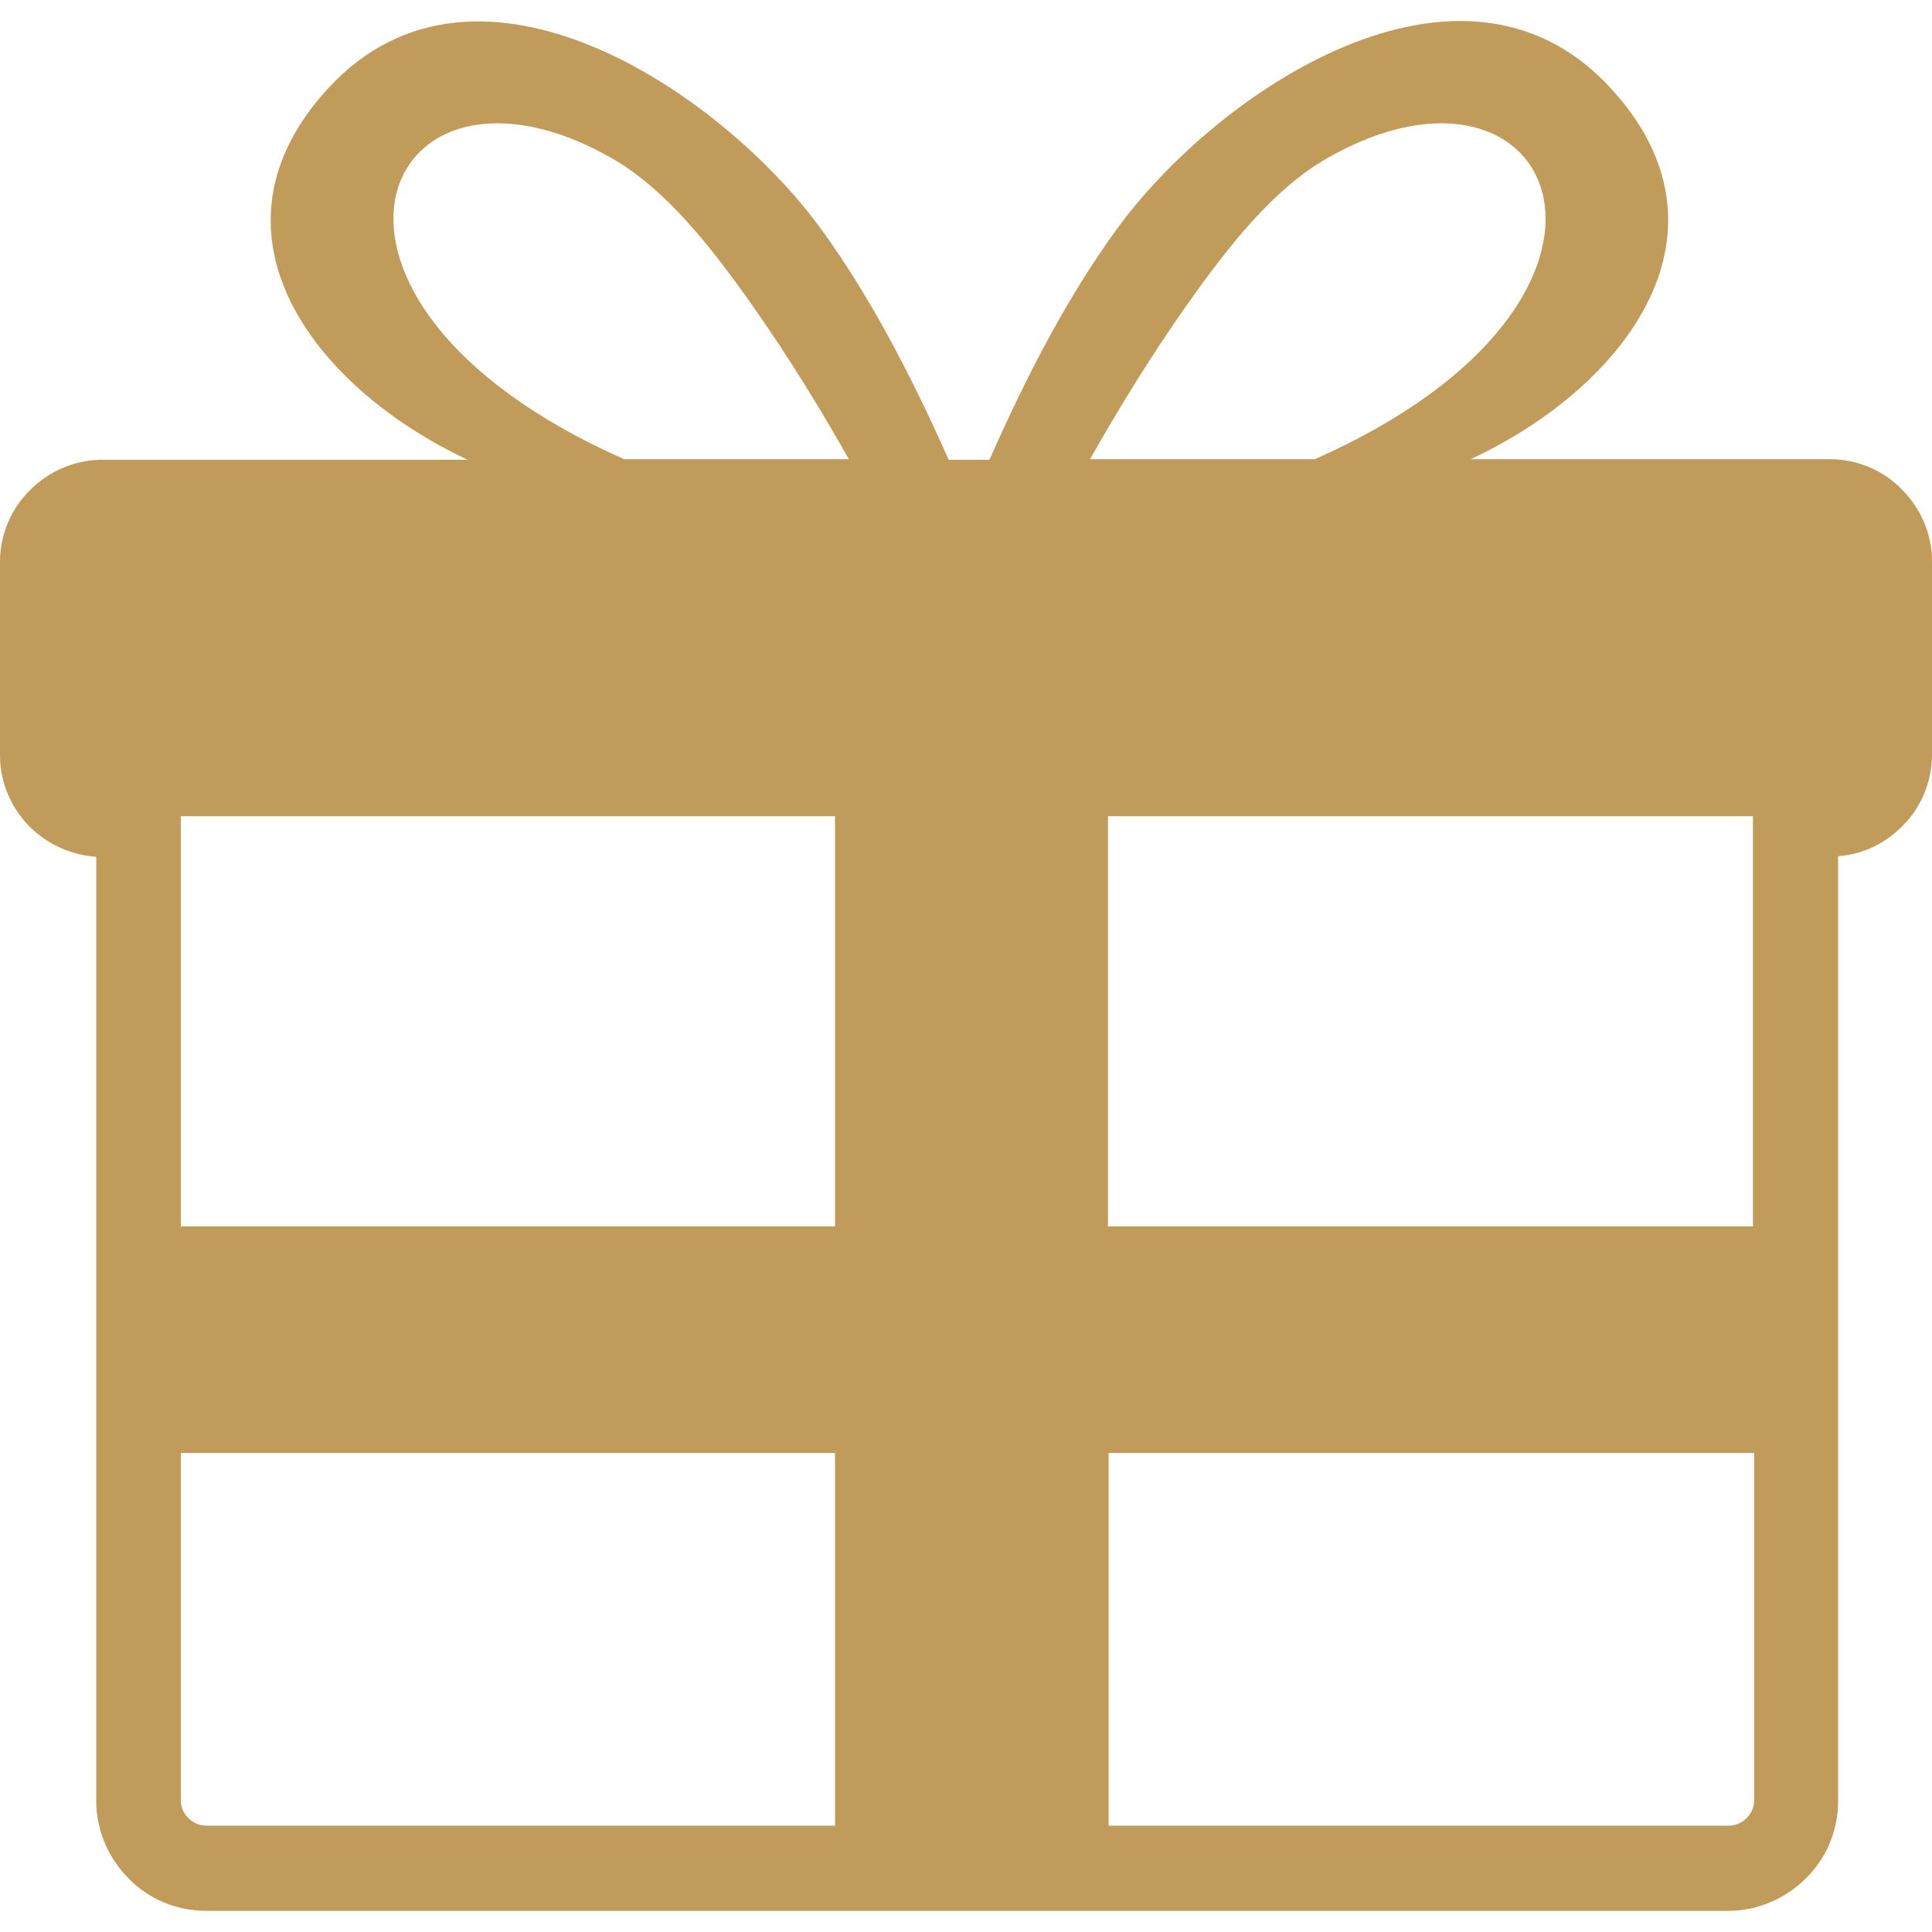
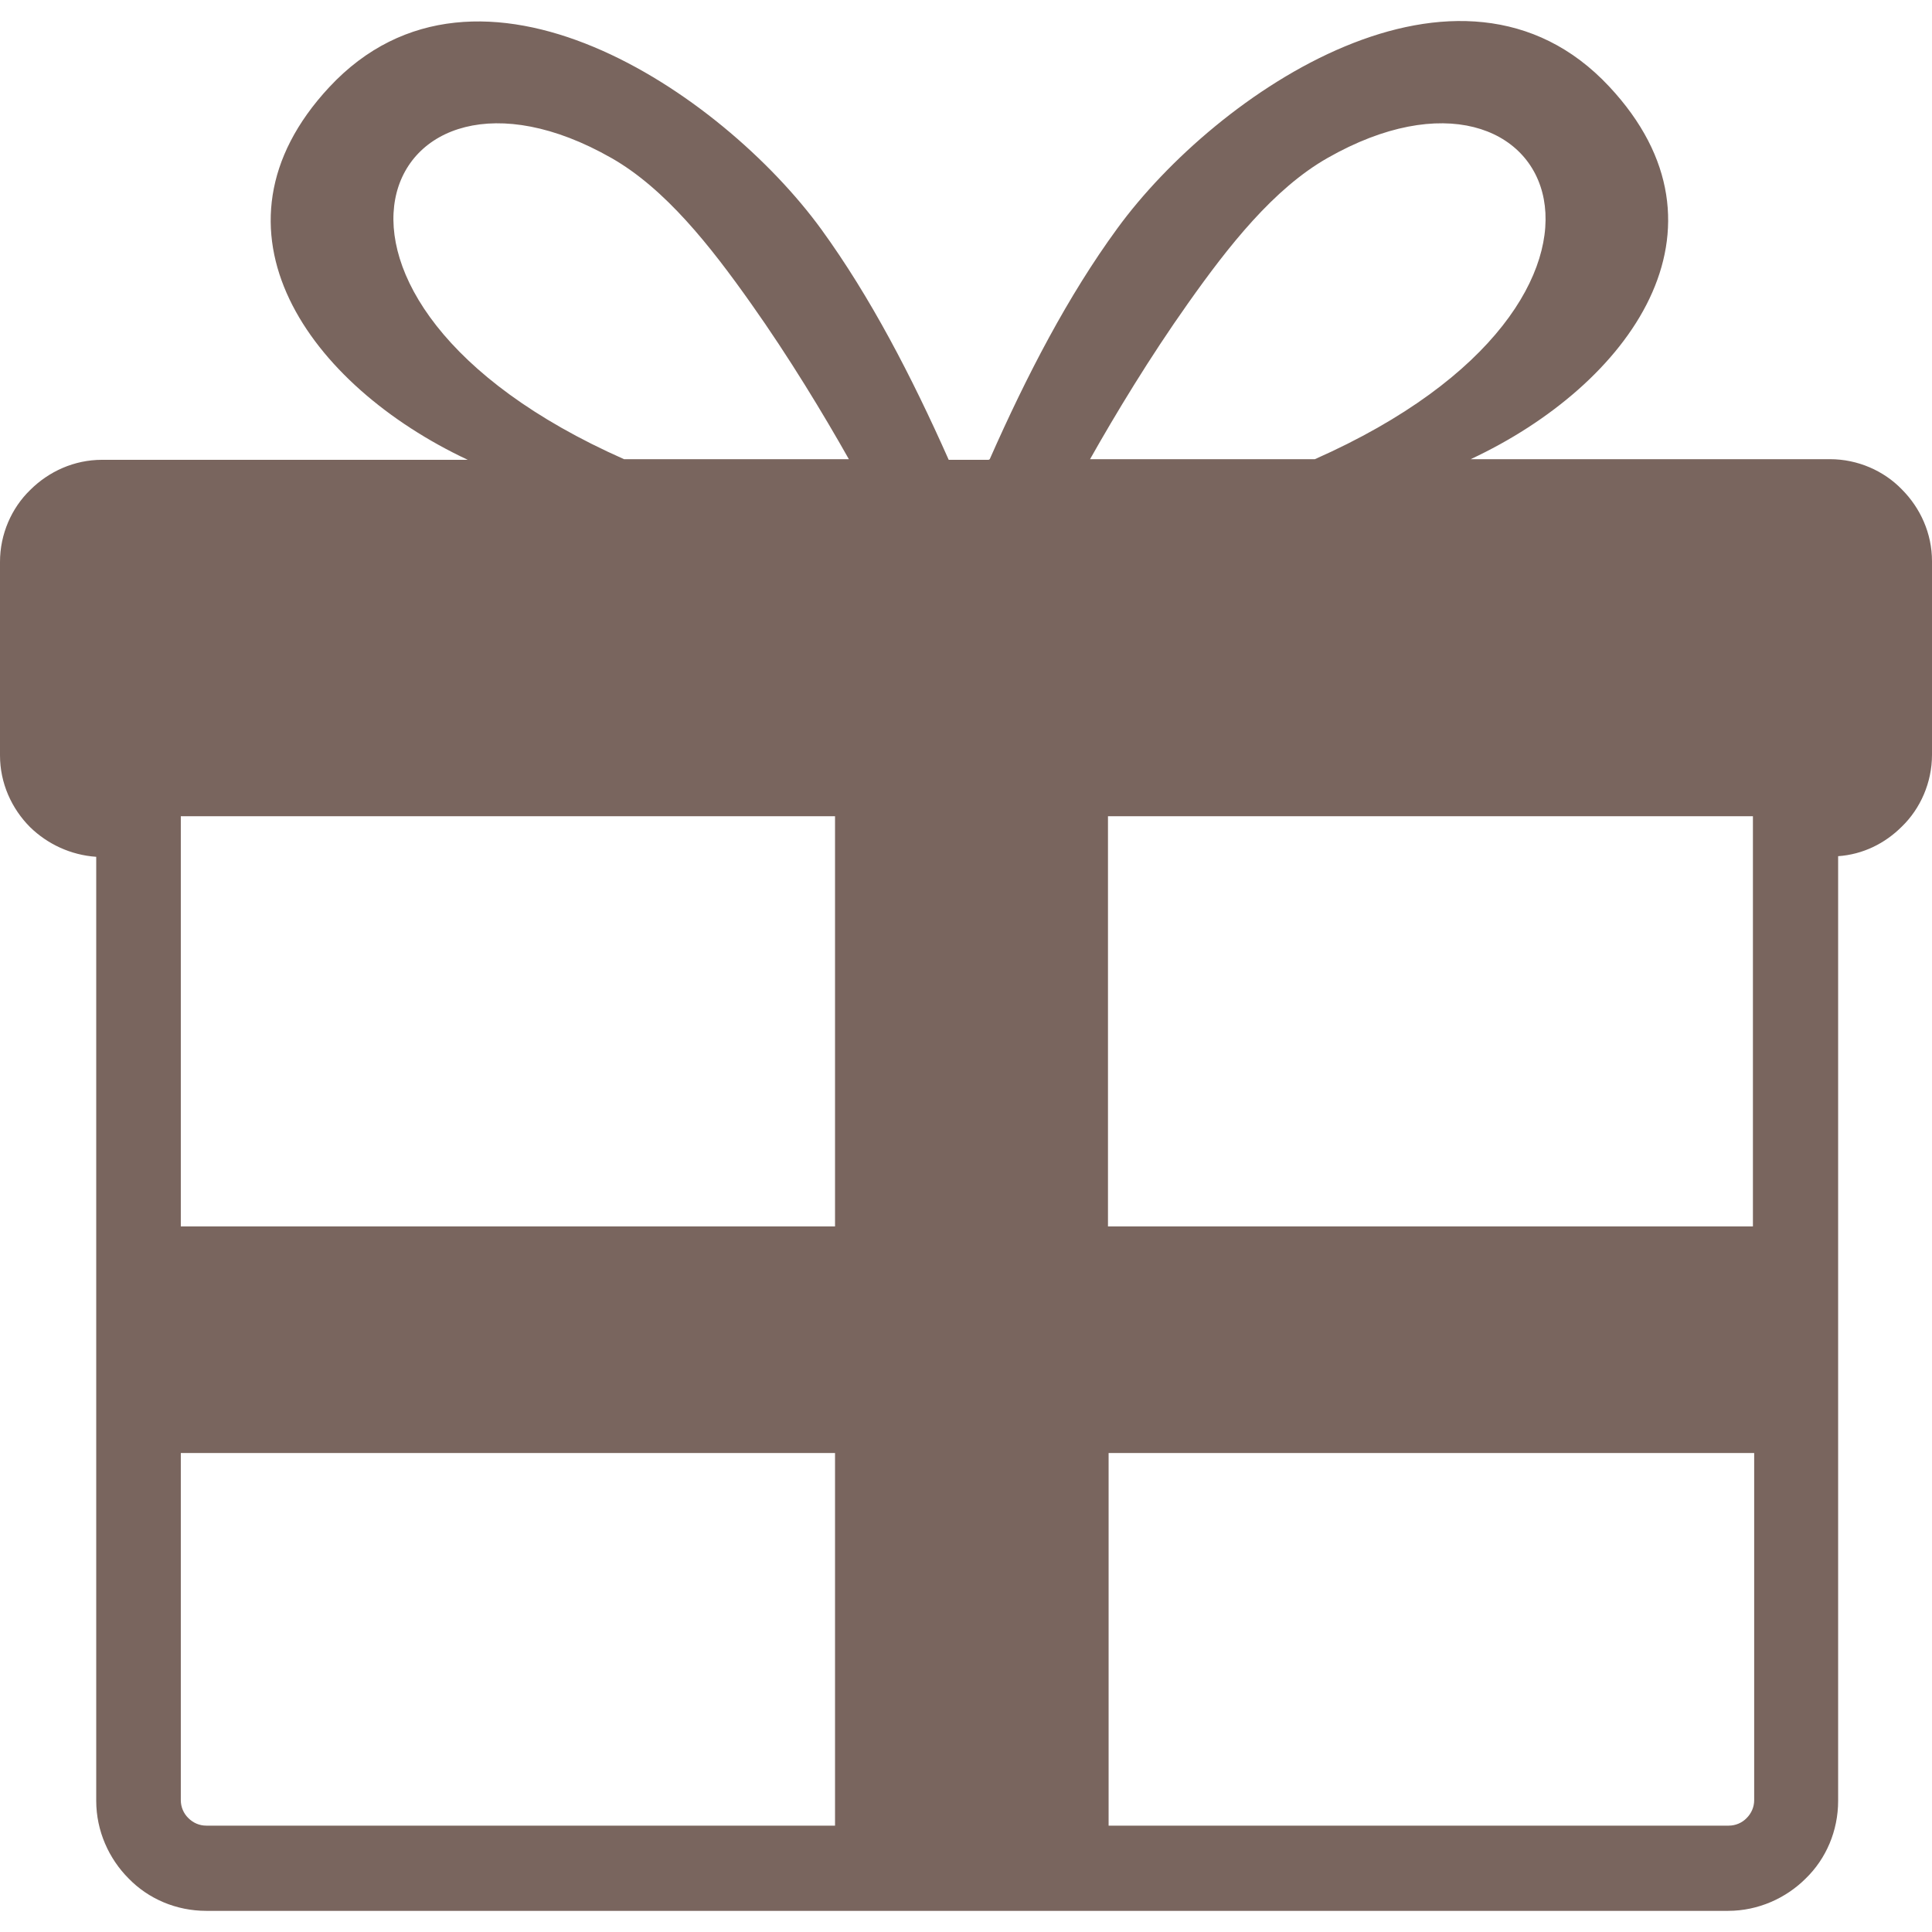
- <svg xmlns="http://www.w3.org/2000/svg" version="1.1" id="Layer_1" x="0px" y="0px" viewBox="0 0 122.88 120.19" style="enable-background:new 0 0 122.88 120.19" xml:space="preserve" width="50px" height="50px" fill="#C09B5A">
+ <svg xmlns="http://www.w3.org/2000/svg" version="1.1" id="Layer_1" x="0px" y="0px" viewBox="0 0 122.88 120.19" style="enable-background:new 0 0 122.88 120.19" xml:space="preserve" width="50px" height="50px" fill="#79655E">
  <style type="text/css">
        .st0 {
            fill-rule: evenodd;
            clip-rule: evenodd;
        }
    </style>
  <g>
    <path class="st0" d="M62.95,27.86c2.36-5.34,4.98-10.39,8.11-14.67c6.34-8.7,21.82-19.17,31.29-9.03 c8.48,9.07,1.29,18.98-8.81,23.7h22.85c1.77,0,3.43,0.74,4.57,1.92c1.18,1.18,1.92,2.8,1.92,4.57v12.31c0,1.77-0.74,3.43-1.92,4.57 c-1.07,1.07-2.47,1.77-4.05,1.88v60.08c0,1.92-0.77,3.69-2.06,4.94c-1.25,1.25-3.02,2.06-4.94,2.06H13.12 c-1.92,0-3.69-0.77-4.94-2.06c-1.25-1.25-2.06-3.02-2.06-4.94l0-60.04c-1.62-0.11-3.1-0.81-4.2-1.88C0.74,50.09,0,48.47,0,46.7 V34.39c0-1.77,0.74-3.43,1.92-4.57c1.18-1.18,2.8-1.92,4.57-1.92h23.26c-10.06-4.72-17.25-14.63-8.81-23.7 c9.47-10.17,24.95,0.33,31.29,9.03c3.13,4.31,5.75,9.36,8.11,14.67h2.54L62.95,27.86L62.95,27.86z M83.63,27.86 C106.74,17.62,99.07,0.37,84.44,8.7c-3.43,1.95-6.3,5.6-8.88,9.25c-2.43,3.43-4.61,7.04-6.23,9.91L83.63,27.86L83.63,27.86z M39.69,27.86C16.59,17.62,24.25,0.37,38.88,8.7c3.43,1.95,6.3,5.6,8.88,9.25c2.43,3.43,4.61,7.04,6.23,9.91L39.69,27.86 L39.69,27.86z M111.53,91.07H70.51v23.7h39.44c0.44,0,0.85-0.18,1.14-0.48c0.3-0.3,0.48-0.7,0.48-1.14V91.07H111.53L111.53,91.07z M53.11,91.07H11.5v22.08c0,0.44,0.18,0.85,0.48,1.14c0.3,0.3,0.7,0.48,1.14,0.48h39.99V91.07L53.11,91.07z M11.5,76.66h41.61 V50.57H11.5V76.66L11.5,76.66z M70.47,76.66h41.02V50.57H70.47V76.66L70.47,76.66z" />
  </g>
</svg>
